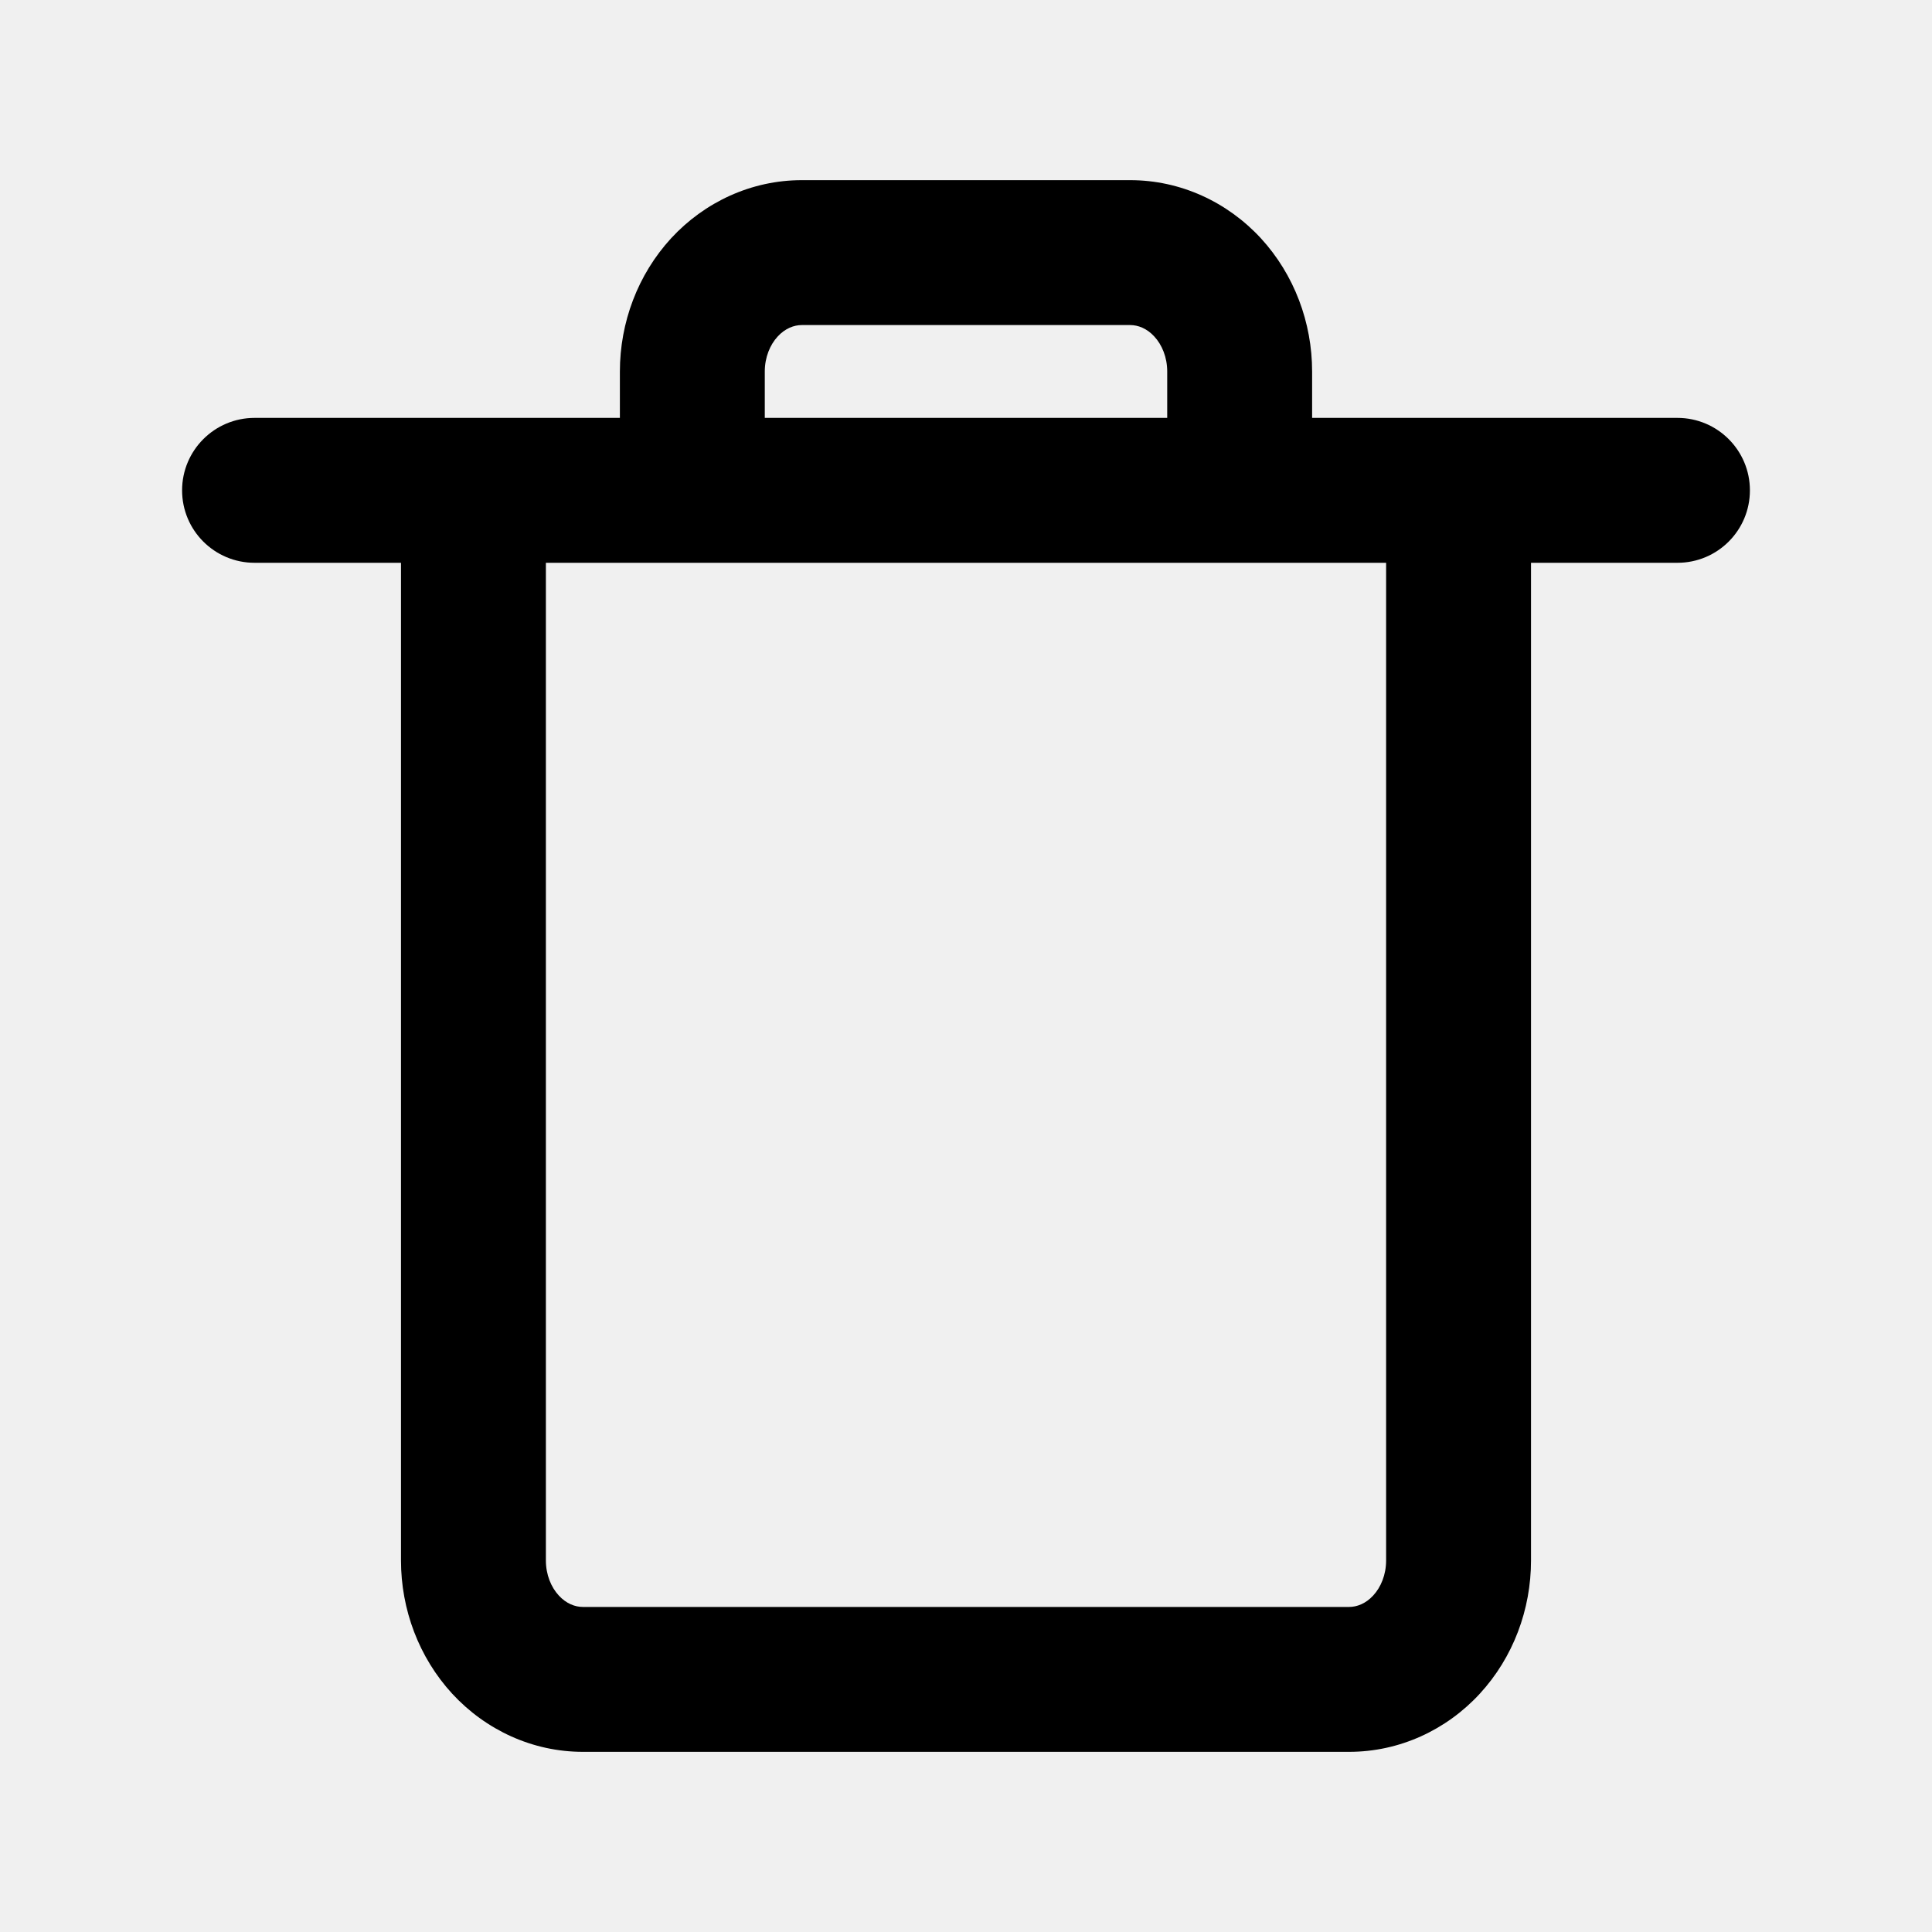
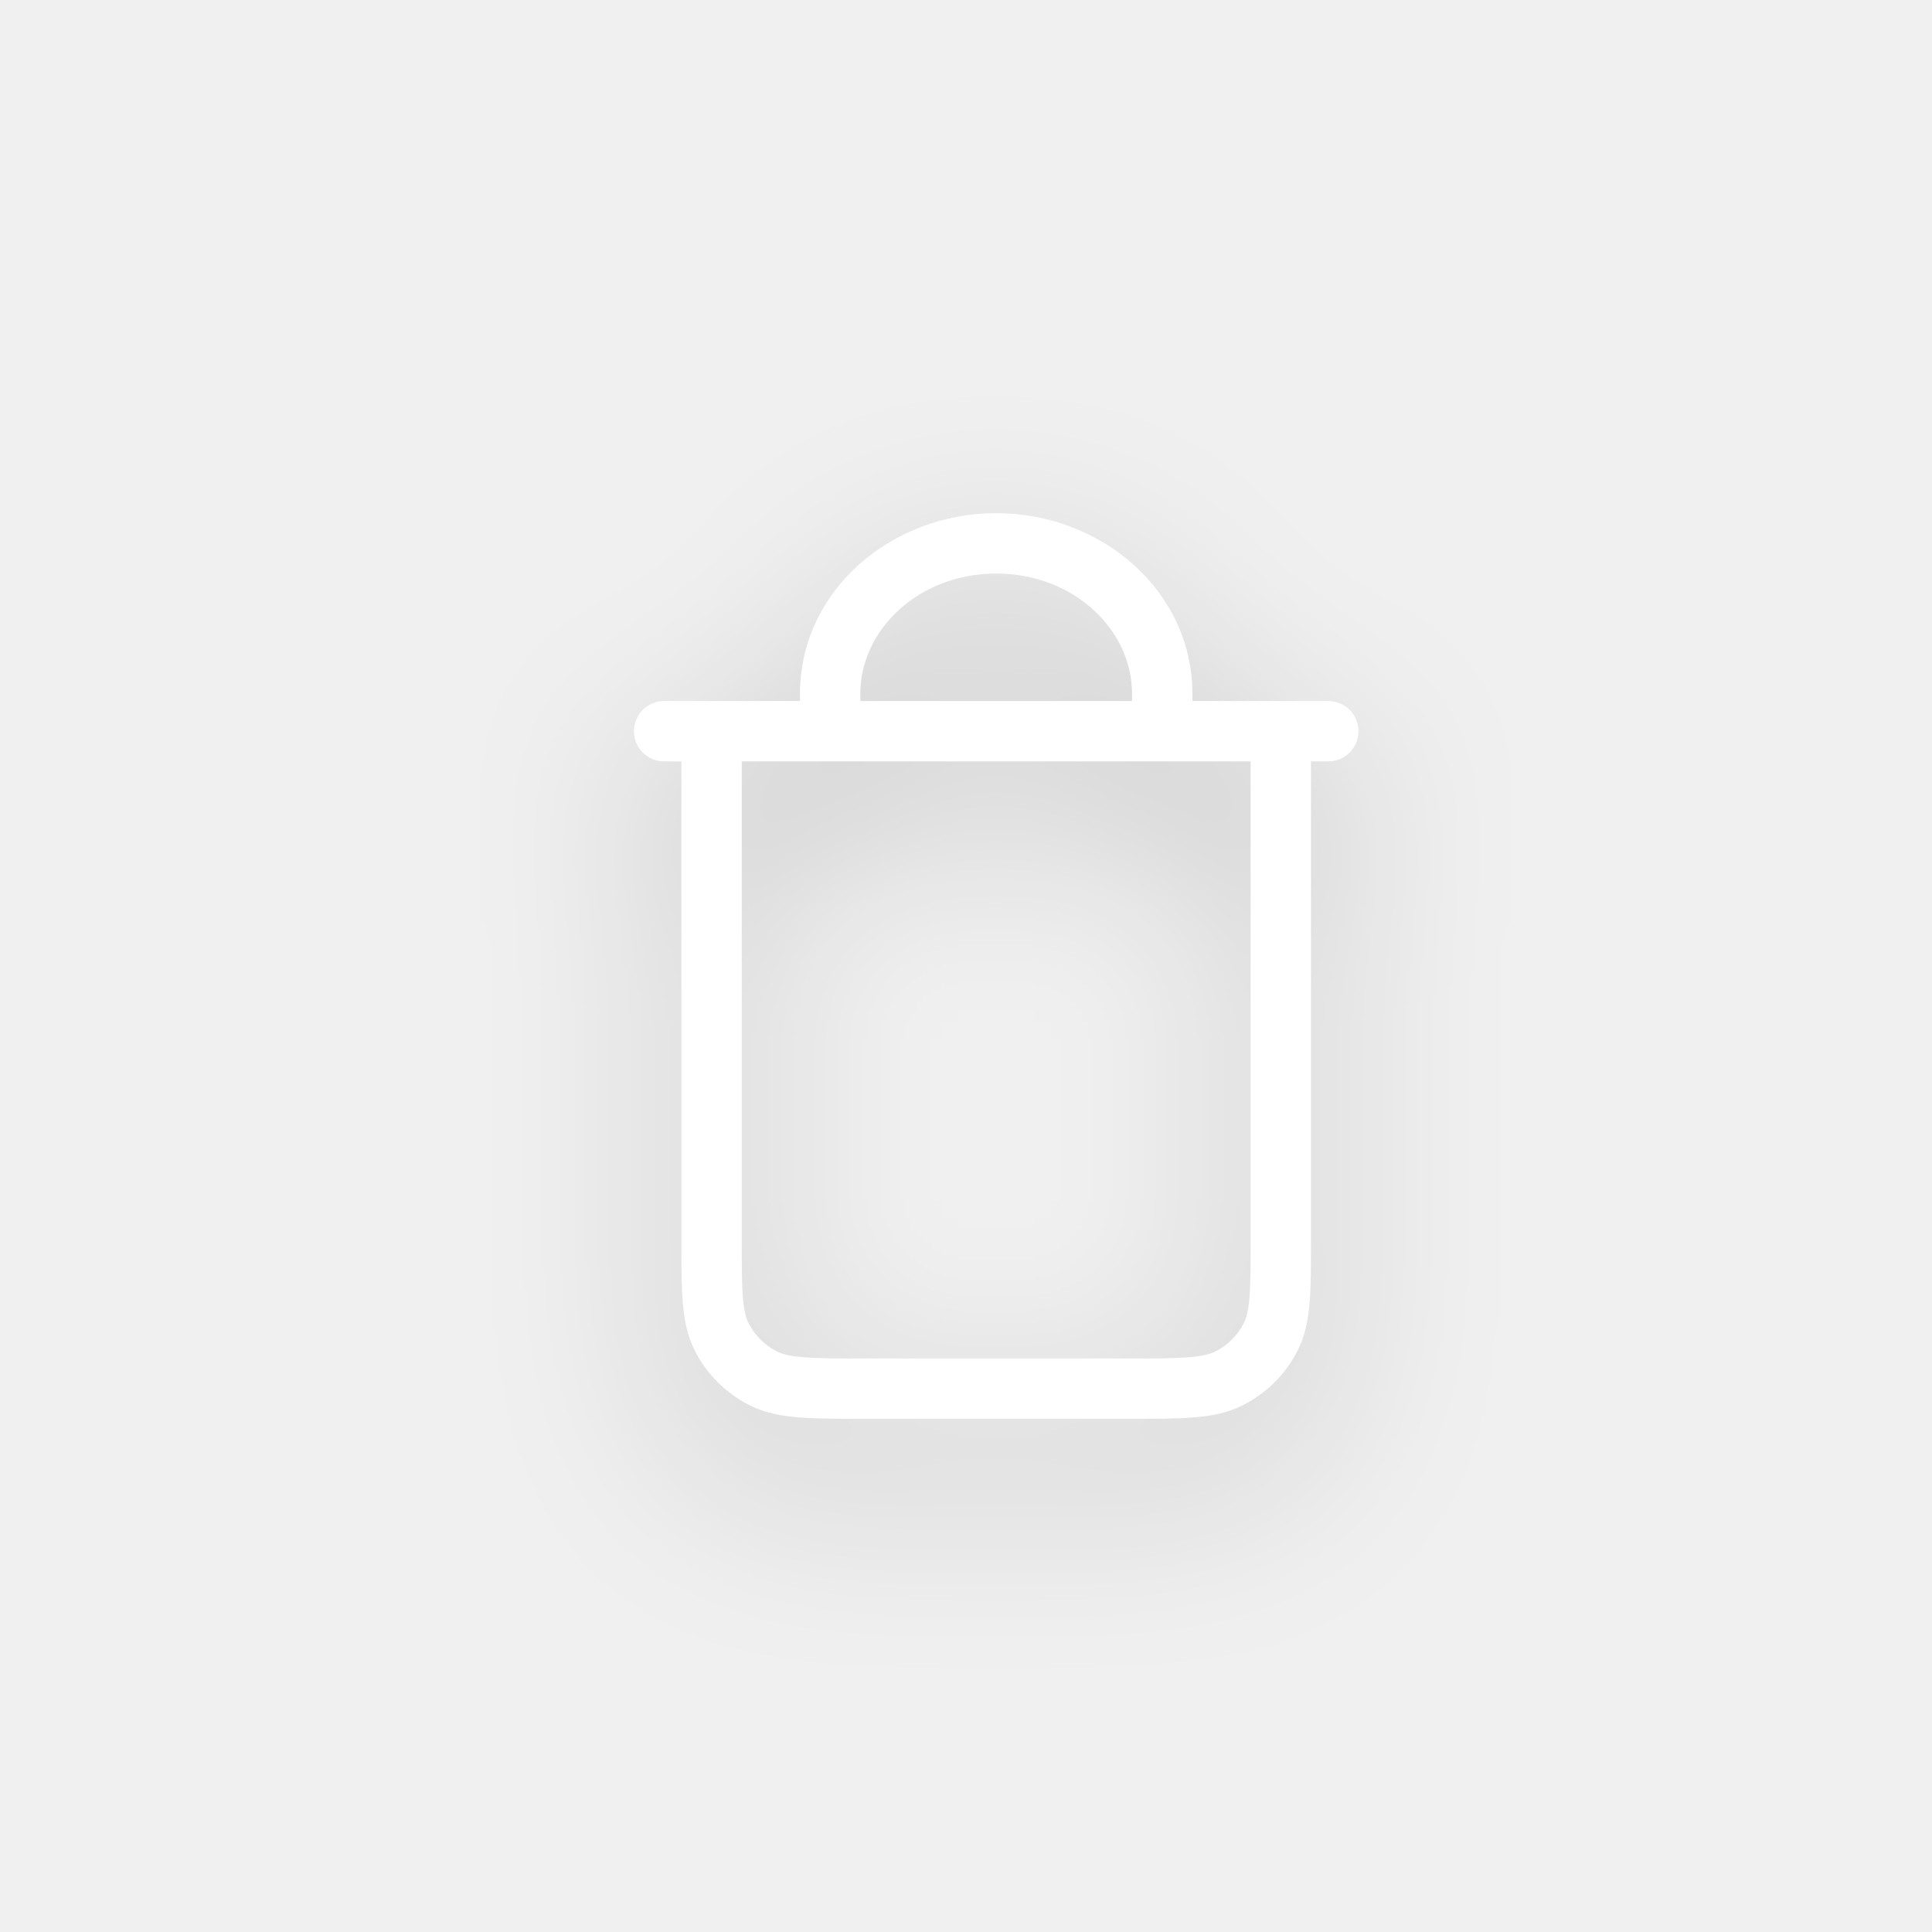
- <svg xmlns="http://www.w3.org/2000/svg" width="20" height="20" viewBox="0 0 20 20" fill="none">
-   <path fill-rule="evenodd" clip-rule="evenodd" d="M8.3 1.865C7.78 1.865 7.295 2.09 6.947 2.467C6.602 2.843 6.417 3.339 6.417 3.846V4.326H4.901H2.635C2.221 4.326 1.885 4.662 1.885 5.076C1.885 5.491 2.221 5.826 2.635 5.826H4.151V16.154C4.151 16.661 4.336 17.157 4.681 17.533C5.029 17.91 5.514 18.135 6.034 18.135H13.966C14.486 18.135 14.972 17.91 15.319 17.533C15.665 17.157 15.849 16.661 15.849 16.154V5.826H17.365C17.779 5.826 18.115 5.491 18.115 5.076C18.115 4.662 17.779 4.326 17.365 4.326H15.099H13.583V3.846C13.583 3.339 13.398 2.843 13.053 2.467C12.705 2.09 12.22 1.865 11.7 1.865H8.3ZM7.164 5.826C7.165 5.826 7.166 5.826 7.167 5.826H12.833C12.834 5.826 12.835 5.826 12.836 5.826H14.349V16.154C14.349 16.301 14.295 16.431 14.215 16.517C14.138 16.601 14.046 16.635 13.966 16.635H6.034C5.953 16.635 5.862 16.601 5.785 16.517C5.705 16.431 5.651 16.301 5.651 16.154V5.826H7.164ZM12.083 4.326V3.846C12.083 3.699 12.029 3.569 11.949 3.483C11.872 3.399 11.78 3.365 11.7 3.365H8.3C8.22 3.365 8.128 3.399 8.051 3.483C7.971 3.569 7.917 3.699 7.917 3.846V4.326L12.083 4.326Z" fill="currentColor" />
+ <svg xmlns="http://www.w3.org/2000/svg" width="32" height="32" viewBox="0 0 32 32" fill="none">
+   <g filter="url(#filter0_bd_5309_45047)">
+     <path d="M12.644 22.831L12.869 22.384H12.869L12.644 22.831ZM11.957 22.151L12.402 21.922H12.402L11.957 22.151ZM21.043 22.151L20.598 21.922H20.598L21.043 22.151ZM20.356 22.831L20.131 22.384H20.131L20.356 22.831ZM11 11.611C10.724 11.611 10.5 11.835 10.5 12.111C10.5 12.387 10.724 12.611 11 12.611V11.611ZM22 12.611C22.276 12.611 22.5 12.387 22.5 12.111C22.5 11.835 22.276 11.611 22 11.611V12.611ZM20.714 12.111V20.511H21.714V12.111H20.714ZM18.7 22.5H14.3V23.5H18.7V22.5ZM11.286 12.111V20.511H12.286V12.111H11.286ZM14.3 22.5C13.852 22.5 13.545 22.5 13.308 22.48C13.077 22.462 12.955 22.427 12.869 22.384L12.419 23.277C12.668 23.403 12.935 23.453 13.228 23.477C13.514 23.5 13.868 23.5 14.3 23.5V22.5ZM11.286 20.511C11.286 20.938 11.285 21.289 11.309 21.574C11.333 21.865 11.384 22.13 11.512 22.38L12.402 21.922C12.358 21.838 12.324 21.72 12.305 21.492C12.286 21.258 12.286 20.955 12.286 20.511H11.286ZM12.869 22.384C12.667 22.282 12.504 22.12 12.402 21.922L11.512 22.38C11.712 22.767 12.029 23.081 12.419 23.277L12.869 22.384ZM20.714 20.511C20.714 20.955 20.714 21.258 20.695 21.492C20.676 21.72 20.642 21.838 20.598 21.922L21.488 22.38C21.616 22.13 21.667 21.865 21.691 21.574C21.715 21.289 21.714 20.938 21.714 20.511H20.714ZM18.7 23.5C19.132 23.5 19.485 23.5 19.772 23.477C20.065 23.453 20.332 23.403 20.581 23.277L20.131 22.384C20.045 22.427 19.923 22.462 19.692 22.48C19.455 22.5 19.148 22.5 18.7 22.5V23.5ZM20.598 21.922C20.496 22.12 20.333 22.282 20.131 22.384L20.581 23.277C20.971 23.081 21.288 22.767 21.488 22.38L20.598 21.922ZM11 12.611H11.786V11.611H11V12.611ZM11.786 12.611H21.214V11.611H11.786V12.611ZM21.214 12.611H22V11.611H21.214V12.611ZM14.25 11.489C14.25 10.436 15.209 9.5 16.5 9.5V8.5C14.753 8.5 13.25 9.792 13.25 11.489H14.25ZM16.5 9.5C17.791 9.5 18.75 10.436 18.75 11.489H19.75C19.75 9.792 18.247 8.5 16.5 8.5V9.5ZM13.25 11.489V12.111H14.25V11.489H13.25ZM18.75 11.489V12.111H19.75V11.489H18.75Z" fill="white" />
+   </g>
+   <defs>
+     <filter id="filter0_bd_5309_45047" x="-10" y="-10" width="52" height="52" filterUnits="userSpaceOnUse" color-interpolation-filters="sRGB">
+       <feFlood flood-opacity="0" result="BackgroundImageFix" />
+       <feGaussianBlur in="BackgroundImageFix" stdDeviation="5" />
+       <feComposite in2="SourceAlpha" operator="in" result="effect1_backgroundBlur_5309_45047" />
+       <feColorMatrix in="SourceAlpha" type="matrix" values="0 0 0 0 0 0 0 0 0 0 0 0 0 0 0 0 0 0 127 0" result="hardAlpha" />
+       <feOffset dy="1" />
+       <feGaussianBlur stdDeviation="1.5" />
+       <feColorMatrix type="matrix" values="0 0 0 0 0 0 0 0 0 0 0 0 0 0 0 0 0 0 0.2 0" />
+       <feBlend mode="normal" in2="effect1_backgroundBlur_5309_45047" result="effect2_dropShadow_5309_45047" />
+       <feBlend mode="normal" in="SourceGraphic" in2="effect2_dropShadow_5309_45047" result="shape" />
+     </filter>
+   </defs>
</svg>
